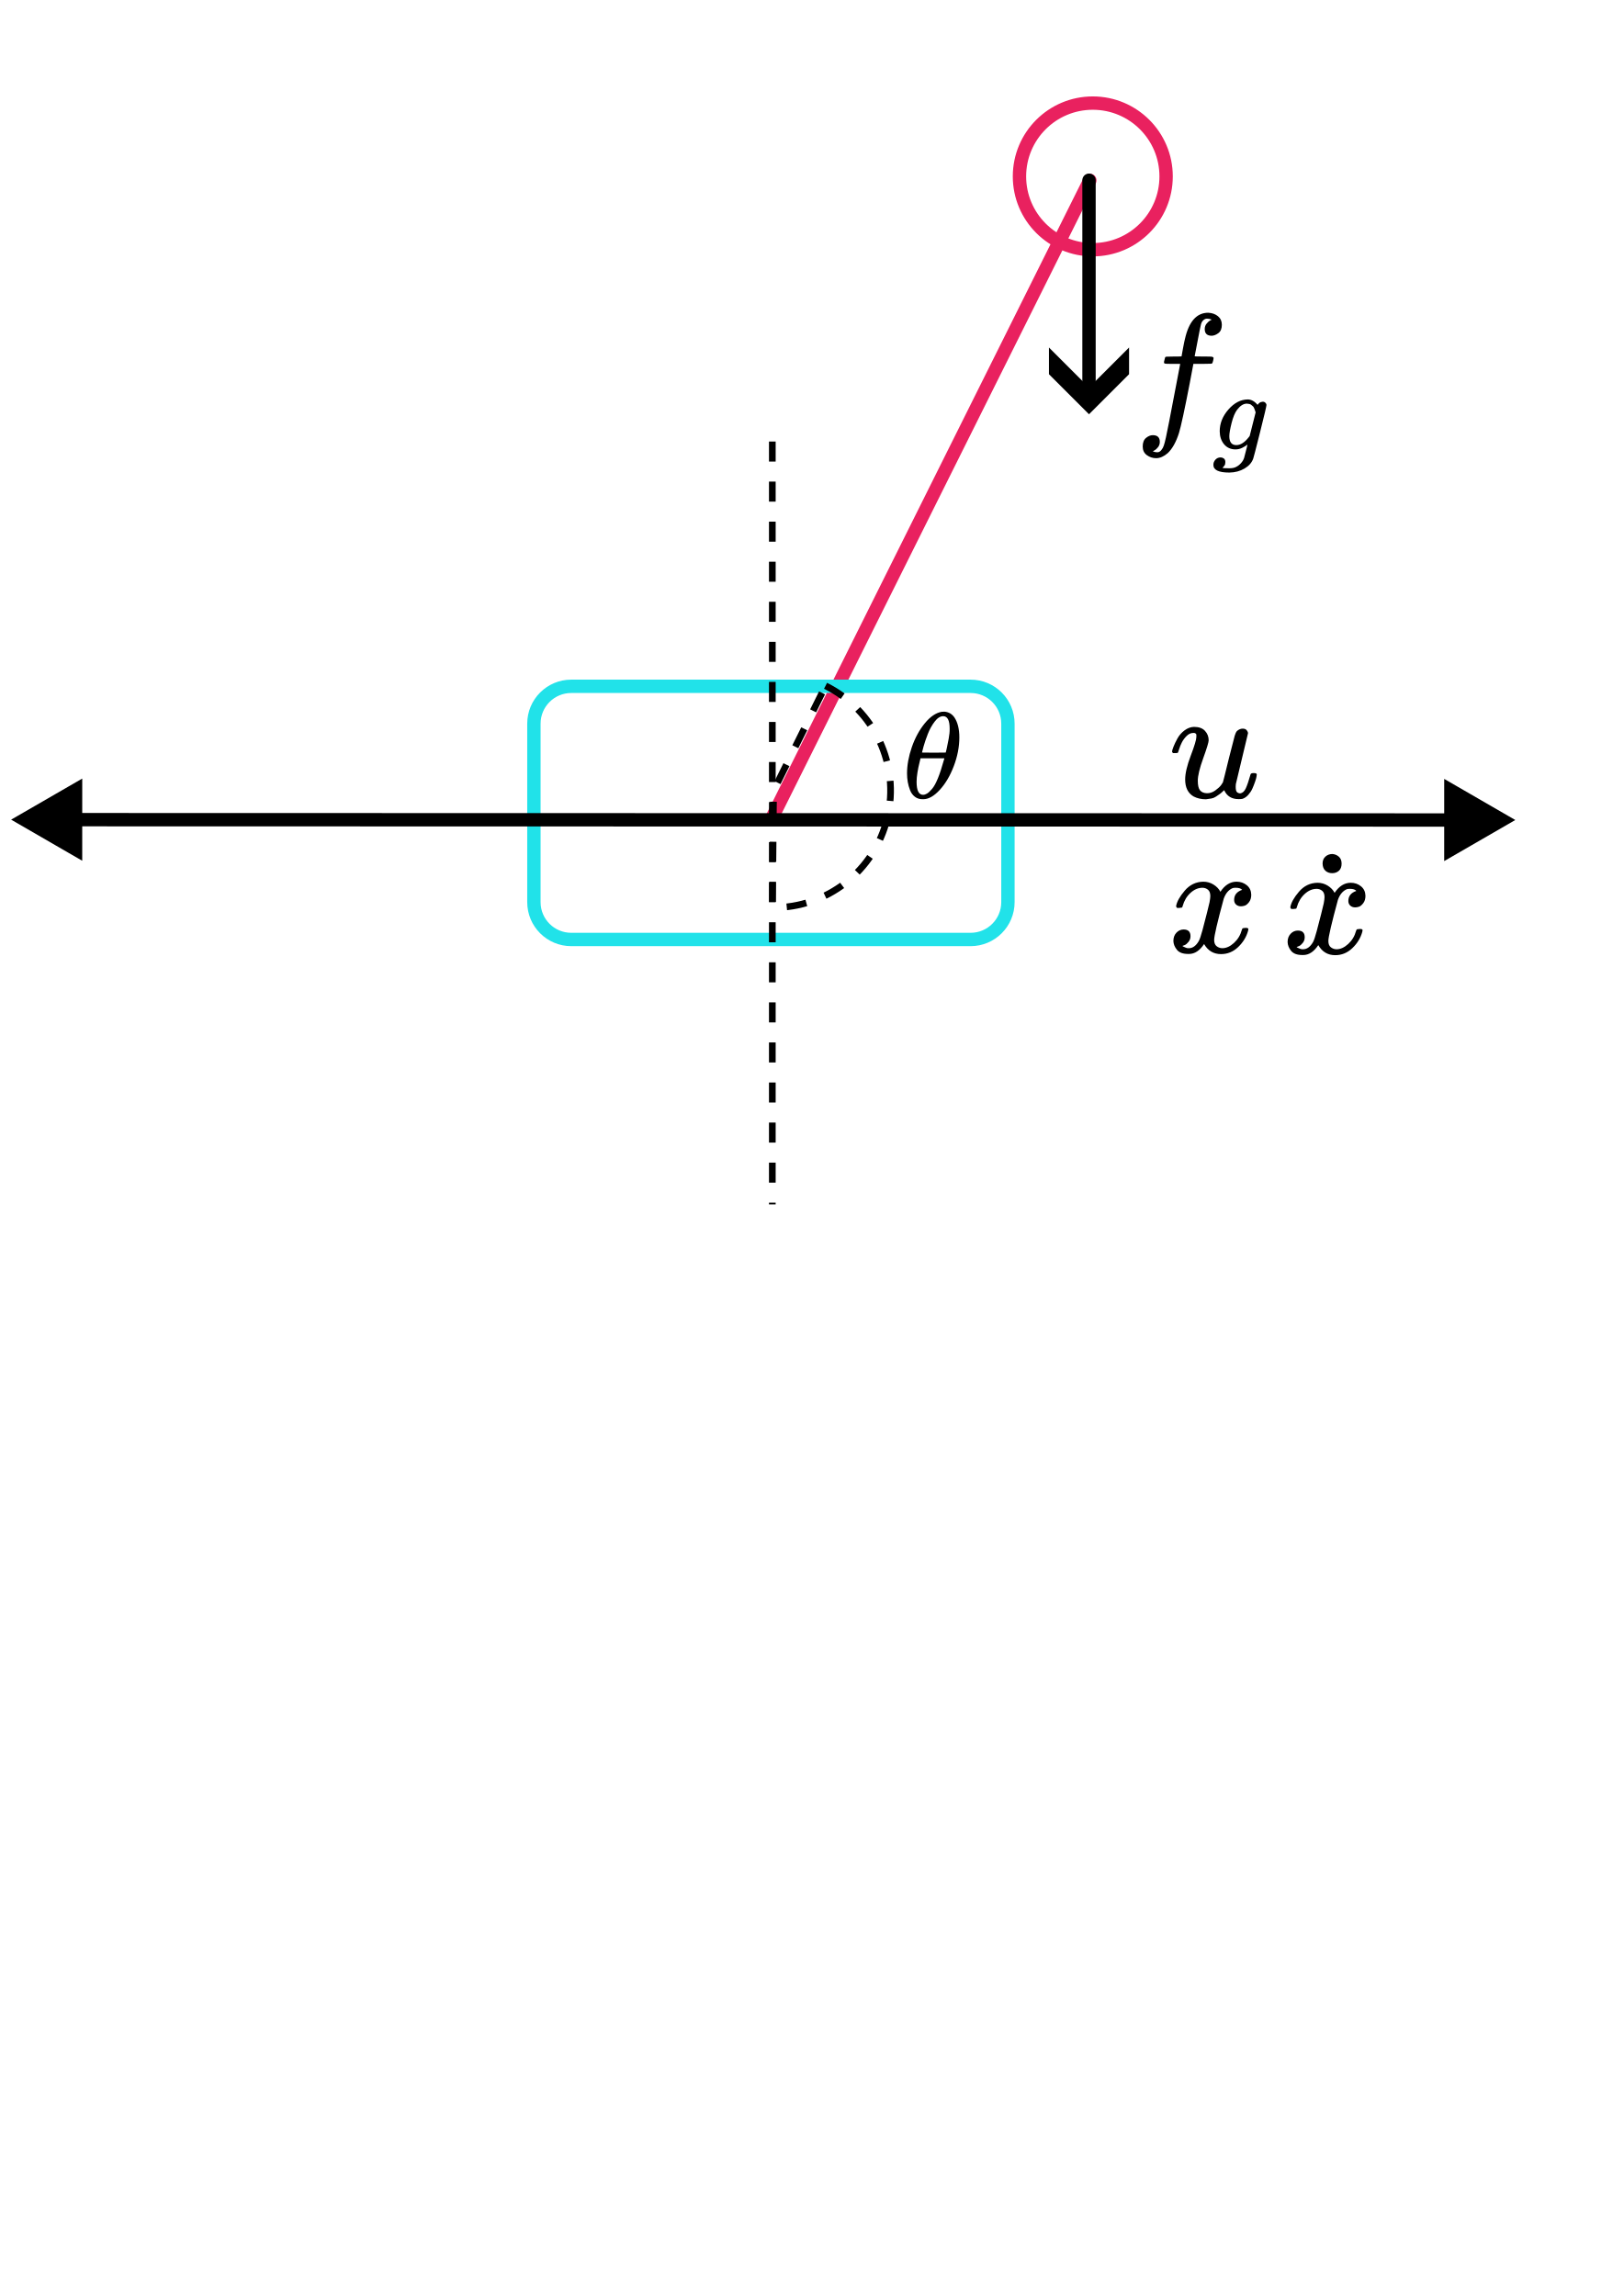
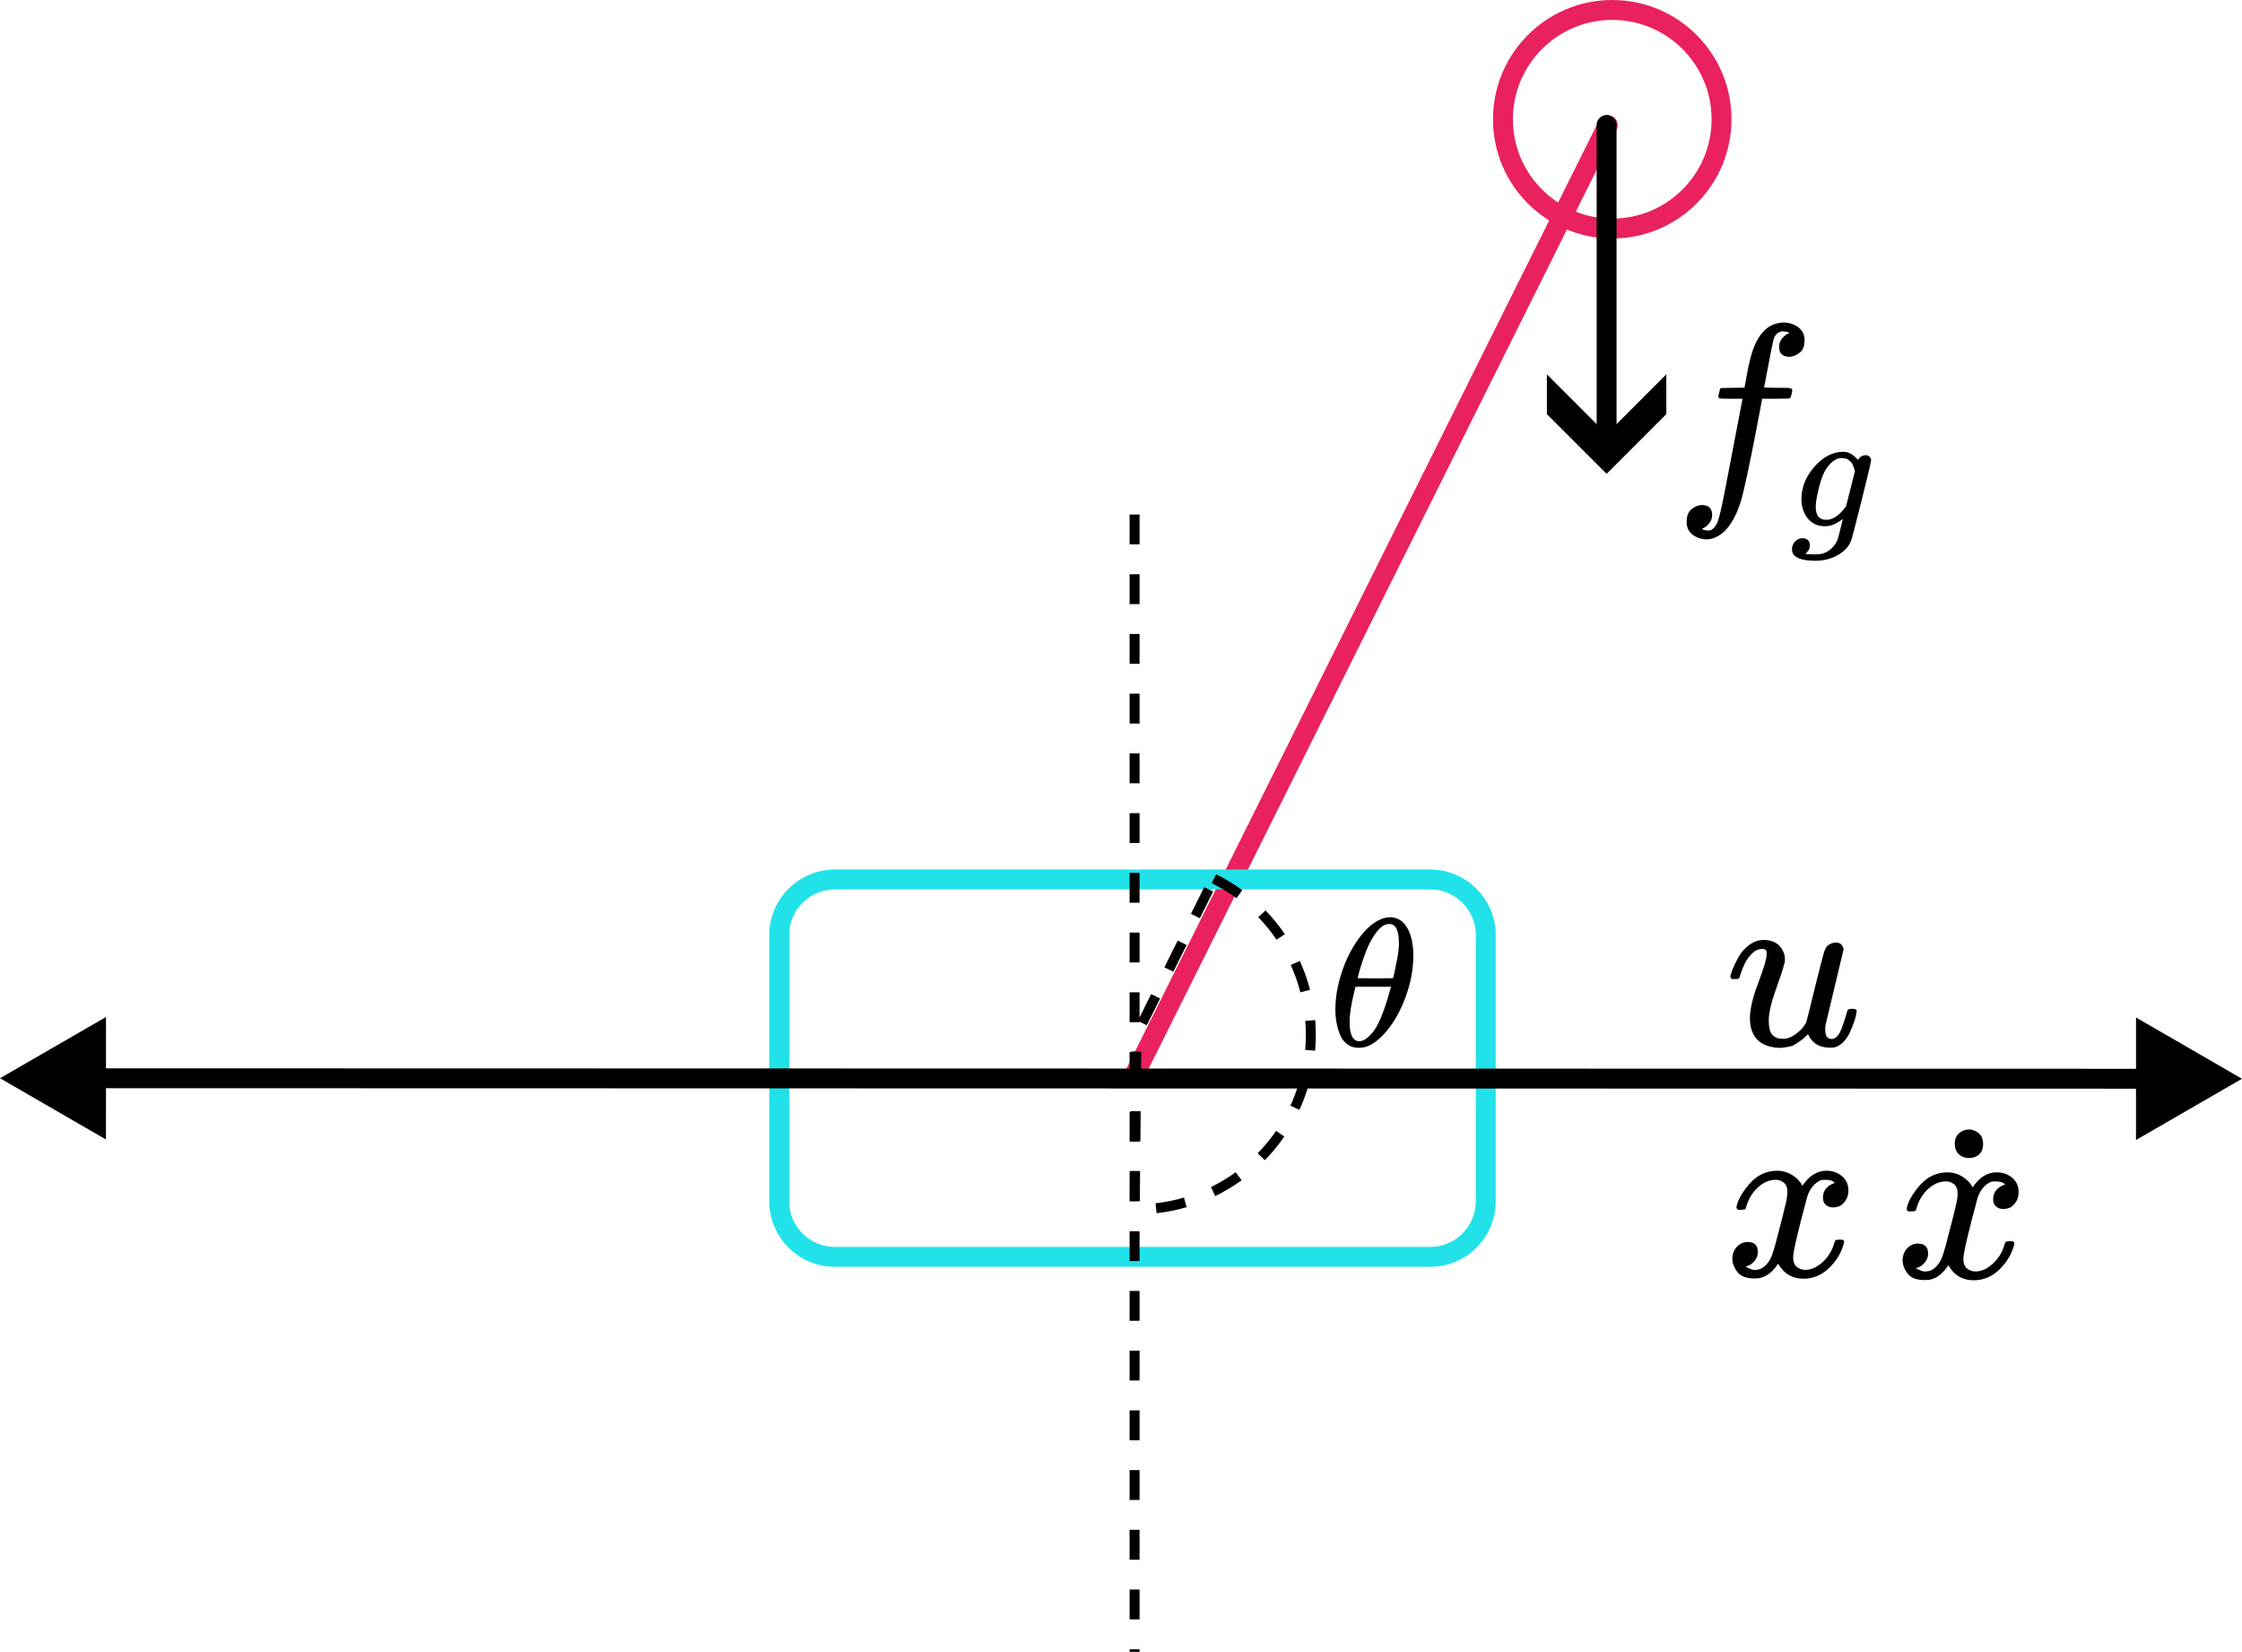
- <svg xmlns="http://www.w3.org/2000/svg" xmlns:xlink="http://www.w3.org/1999/xlink" width="210mm" height="297mm" viewBox="0 0 210 297" version="1.1" id="svg5" xml:space="preserve">
+ <svg xmlns="http://www.w3.org/2000/svg" xmlns:xlink="http://www.w3.org/1999/xlink" width="194.541mm" height="143.326mm" viewBox="0 0 194.541 143.326" version="1.1" id="svg5" xml:space="preserve">
  <defs id="defs2">
    <marker style="overflow:visible" id="Arrow4" refX="0" refY="0" orient="auto-start-reverse" markerWidth="5" markerHeight="6" viewBox="0 0 5 6" preserveAspectRatio="xMidYMid">
      <path style="fill:context-stroke;fill-rule:evenodd;stroke:none" d="m 1,0 -3,3 h -2 l 3,-3 -3,-3 h 2 z" id="path1741" />
    </marker>
    <marker style="overflow:visible" id="marker3663" refX="0" refY="0" orient="auto-start-reverse" markerWidth="5.324" markerHeight="6.155" viewBox="0 0 5.324 6.155" preserveAspectRatio="xMidYMid">
      <path transform="scale(0.5)" style="fill:context-stroke;fill-rule:evenodd;stroke:context-stroke;stroke-width:1pt" d="M 5.77,0 -2.88,5 V -5 Z" id="path3661" />
    </marker>
    <marker style="overflow:visible" id="TriangleStart" refX="0" refY="0" orient="auto-start-reverse" markerWidth="5.324" markerHeight="6.155" viewBox="0 0 5.324 6.155" preserveAspectRatio="xMidYMid">
      <path transform="scale(0.5)" style="fill:context-stroke;fill-rule:evenodd;stroke:context-stroke;stroke-width:1pt" d="M 5.77,0 -2.88,5 V -5 Z" id="path135" />
    </marker>
    <path id="MJX-5-TEX-I-66" d="m 118,-162 q 2,0 6,-2 4,-2 11,-3 7,-1 12,-1 13,0 24,13 11,13 16,29 10,27 34,153 24,126 46,240 22,114 22,115 v 3 h -47 q -47,0 -50,2 -4,3 -4,10 l 7,28 q 2,5 8,5 6,0 47,1 48,0 48,1 0,2 9,50 9,48 12,58 37,165 146,165 37,-2 61,-22 24,-20 24,-53 0,-36 -21,-52 -21,-16 -42,-17 -44,0 -44,42 0,19 11,33 11,14 24,21 l 9,5 q -16,6 -30,6 -12,0 -23,-10 -11,-10 -15,-28 -7,-29 -16,-78 -9,-49 -16,-83 -7,-34 -7,-36 0,-2 55,-2 45,0 52,-1 7,-1 11,-6 1,-4 -2,-17 -3,-13 -5,-16 -2,-5 -9,-5 -7,0 -54,-1 H 372 L 349,263 Q 301,15 282,-47 q -27,-85 -70,-126 -37,-32 -73,-32 -32,0 -58,19 -26,19 -26,54 0,37 21,54 21,17 42,17 44,0 44,-42 0,-19 -11,-33 -11,-14 -24,-21 z" />
    <path id="MJX-5-TEX-I-67" d="M 311,43 Q 296,30 267,15 238,0 206,0 143,0 105,45 67,90 66,160 q 0,105 77,193 77,88 171,89 47,0 87,-48 l 3,4 q 2,3 5,6 3,3 9,8 6,5 13,7 7,2 16,3 14,0 23,-9 9,-9 10,-19 0,-15 -57,-242 -57,-227 -60,-232 -18,-54 -77,-89 -59,-35 -135,-36 -141,0 -141,68 0,26 18,46 18,20 46,20 15,0 28,-9 13,-9 14,-31 0,-10 -2,-19 -2,-9 -7,-14 -5,-5 -8,-10 -3,-5 -7,-8 l -2,-2 h 1 q 10,-3 60,-3 38,0 60,12 23,11 43,33 20,22 28,47 6,19 16,62 13,48 13,56 z m 73,285 -4,11 q -3,11 -5,15 -2,4 -6,14 -4,10 -10,14 -6,4 -13,11 -7,7 -18,9 -11,2 -22,3 -44,0 -85,-53 -30,-39 -50,-119 -20,-80 -20,-116 0,-79 62,-79 56,0 110,70 l 8,10 z" />
    <path id="MJX-6-TEX-I-75" d="m 21,287 q 0,8 9,31 9,23 25,52 16,29 44,50 28,21 59,22 46,0 69,-25 23,-25 23,-59 0,-18 -34,-112 -34,-94 -34,-141 0,-43 14,-60 14,-17 42,-18 28,-1 53,17 25,18 37,34 l 11,17 q 2,4 38,152 30,120 36,140 6,20 14,29 17,15 36,15 17,0 25,-10 8,-10 8,-19 L 420,84 q -1,-5 -1,-16 0,-25 7,-33 7,-8 21,-9 22,3 35,31 13,28 30,88 2,8 20,8 19,0 19,-9 -1,-5 -2,-14 -1,-9 -9,-32 -8,-23 -17,-43 -9,-20 -25,-38 -16,-18 -36,-25 -8,-2 -24,-2 -66,0 -91,56 -2,-1 -11,-10 -9,-9 -18,-15 -9,-6 -22,-15 -13,-9 -29,-12 -16,-3 -34,-5 -44,0 -78,18 -52,31 -52,106 0,57 35,149 35,92 35,117 0,1 0,2 0,9 0,12 0,3 -4,7 -4,4 -11,4 h -4 Q 131,404 112,385 93,366 82,344 71,322 65,302 59,282 57,280 55,278 41,278 H 27 q -6,6 -6,9 z" />
    <path id="MJX-7-TEX-I-78" d="m 52,289 q 7,42 54,97 47,55 116,56 35,0 64,-18 29,-18 43,-45 42,63 101,63 37,0 64,-22 27,-22 28,-59 0,-29 -14,-47 -14,-18 -27,-22 -13,-4 -23,-4 -19,0 -31,11 -12,11 -12,29 0,46 50,63 -11,13 -40,13 -13,0 -19,-2 -38,-16 -56,-66 -60,-221 -60,-258 0,-28 16,-40 16,-12 35,-12 37,0 73,33 36,33 49,81 3,10 6,11 3,1 16,2 h 4 q 15,0 15,-8 0,-1 -2,-11 Q 486,77 440,33 394,-11 333,-11 263,-11 227,52 186,-10 133,-10 h -6 q -49,0 -70,26 -21,26 -22,55 0,32 19,52 19,20 45,20 43,0 43,-42 Q 142,81 130,66 118,51 107,46 96,41 94,41 l -3,-1 q 0,-1 6,-4 6,-3 16,-7 10,-4 19,-3 36,0 62,45 9,16 23,68 14,52 28,108 14,56 16,66 5,27 5,39 0,28 -15,40 -15,12 -34,12 -40,0 -75,-32 -35,-32 -49,-82 -2,-9 -5,-10 -3,-1 -16,-2 H 58 q -6,6 -6,11 z" />
    <path id="MJX-9-TEX-I-78" d="m 52,289 q 7,42 54,97 47,55 116,56 35,0 64,-18 29,-18 43,-45 42,63 101,63 37,0 64,-22 27,-22 28,-59 0,-29 -14,-47 -14,-18 -27,-22 -13,-4 -23,-4 -19,0 -31,11 -12,11 -12,29 0,46 50,63 -11,13 -40,13 -13,0 -19,-2 -38,-16 -56,-66 -60,-221 -60,-258 0,-28 16,-40 16,-12 35,-12 37,0 73,33 36,33 49,81 3,10 6,11 3,1 16,2 h 4 q 15,0 15,-8 0,-1 -2,-11 Q 486,77 440,33 394,-11 333,-11 263,-11 227,52 186,-10 133,-10 h -6 q -49,0 -70,26 -21,26 -22,55 0,32 19,52 19,20 45,20 43,0 43,-42 Q 142,81 130,66 118,51 107,46 96,41 94,41 l -3,-1 q 0,-1 6,-4 6,-3 16,-7 10,-4 19,-3 36,0 62,45 9,16 23,68 14,52 28,108 14,56 16,66 5,27 5,39 0,28 -15,40 -15,12 -34,12 -40,0 -75,-32 -35,-32 -49,-82 -2,-9 -5,-10 -3,-1 -16,-2 H 58 q -6,6 -6,11 z" />
    <path id="MJX-9-TEX-N-2D9" d="m 190,609 q 0,28 18,44 18,16 44,16 23,-2 40,-17 17,-15 17,-43 0,-30 -17,-45 -17,-15 -42,-15 -25,0 -42,15 -17,15 -18,45 z" />
    <path id="MJX-11-TEX-I-3B8" d="m 35,200 q 0,102 39,215 39,113 106,195 67,82 139,94 1,0 8,0 7,0 12,1 54,-4 84,-49 39,-60 39,-161 Q 462,380 417,261 372,142 302,66 232,-10 168,-10 h -7 q -36,0 -62,20 -26,20 -39,53 -13,33 -19,67 -6,34 -6,70 z m 348,366 q 0,102 -53,102 -36,0 -70,-45 -34,-45 -56,-102 -22,-57 -34,-100 -12,-43 -13,-50 49,-1 97,-1 l 97,1 q 1,1 8,33 7,32 16,80 9,48 8,82 z M 113,132 q 0,-106 53,-106 15,0 32,10 17,10 41,38 24,28 48,87 24,59 48,146 l 5,17 H 145 q 0,-3 -9,-38 -9,-35 -16,-78 -7,-43 -7,-76 z" />
  </defs>
-   <g id="layer1">
+   <g id="layer1" transform="translate(-1.439288,-12.47177)">
    <path style="fill:#e9215f;fill-opacity:1;stroke:#e9215f;stroke-width:1.727;stroke-linecap:round;stroke-opacity:1" d="M 99.814,105.861 140.951,23.331" id="path999" />
    <rect style="fill:none;fill-opacity:1;stroke:#21e2e9;stroke-width:1.727;stroke-dasharray:none;stroke-opacity:1" id="rect234" width="61.308" height="32.749" x="69.052" y="88.778" ry="4.831" />
    <circle style="fill:none;fill-opacity:1;stroke:#e9215f;stroke-width:1.727;stroke-dasharray:none;stroke-opacity:1" id="path3281" cx="141.335" cy="22.819" r="9.483" />
    <path style="fill:none;fill-opacity:1;stroke:#000000;stroke-width:1.727;stroke-dasharray:none;stroke-opacity:1;marker-start:url(#TriangleStart);marker-end:url(#marker3663)" d="m 7.573,106.027 182.273,0.044" id="path3337" />
    <path style="fill:#e9215f;fill-opacity:1;stroke:#000000;stroke-width:1.727;stroke-linecap:round;stroke-dasharray:none;stroke-opacity:1;marker-end:url(#Arrow4)" d="M 140.846,23.315 V 51.86" id="path5154" />
    <g data-mml-node="msub" id="g5775" transform="matrix(0.02067574,0,0,-0.02067574,146.6537,55.03036)" style="fill:#000000;stroke:#000000;stroke-width:0">
      <g data-mml-node="mi" id="g5769">
        <use xlink:href="#MJX-5-TEX-I-66" id="use5767" />
      </g>
      <g data-mml-node="mi" transform="matrix(0.707,0,0,0.707,490,-150)" id="g5773">
        <use xlink:href="#MJX-5-TEX-I-67" id="use5771" />
      </g>
    </g>
    <use xlink:href="#MJX-6-TEX-I-75" id="use8587" transform="matrix(0.02067791,0,0,-0.02067791,151.1524,103.1647)" style="fill:#000000;stroke:#000000;stroke-width:0" />
    <use xlink:href="#MJX-7-TEX-I-78" id="use10152" transform="matrix(0.02067791,0,0,-0.02067791,151.0356,123.1911)" style="fill:#000000;stroke:#000000;stroke-width:0" />
    <g data-mml-node="mover" id="g10202" transform="matrix(0.02067517,0,0,-0.02067517,165.807,123.3295)" style="fill:#000000;stroke:#000000;stroke-width:0">
      <g data-mml-node="mi" id="g10196">
        <use xlink:href="#MJX-9-TEX-I-78" id="use10194" />
      </g>
      <g data-mml-node="mo" transform="translate(63.8,-47)" id="g10200">
        <use xlink:href="#MJX-9-TEX-N-2D9" id="use10198" />
      </g>
    </g>
    <path style="fill:#e9215f;fill-opacity:1;stroke:#000000;stroke-width:0.864;stroke-linecap:butt;stroke-dasharray:2.591, 2.591;stroke-dashoffset:0;stroke-opacity:1" d="M 99.887,57.115 V 155.797" id="path11454" />
    <path style="fill:none;fill-opacity:1;stroke:#000000;stroke-width:0.864;stroke-linecap:butt;stroke-dasharray:2.591, 2.591;stroke-dashoffset:0;stroke-opacity:1" id="path12272" d="m -85.921,109.032 a 15.133,15.133 0 0 1 -16.868,8.432 15.133,15.133 0 0 1 -11.989,-14.556 l 15.131,-0.247 z" transform="rotate(-88.51734)" />
    <use xlink:href="#MJX-11-TEX-I-3B8" id="use14223" transform="matrix(0.01584099,0,0,-0.01584099,116.7564,103.2241)" style="fill:#000000;stroke:#000000;stroke-width:0" />
  </g>
</svg>
